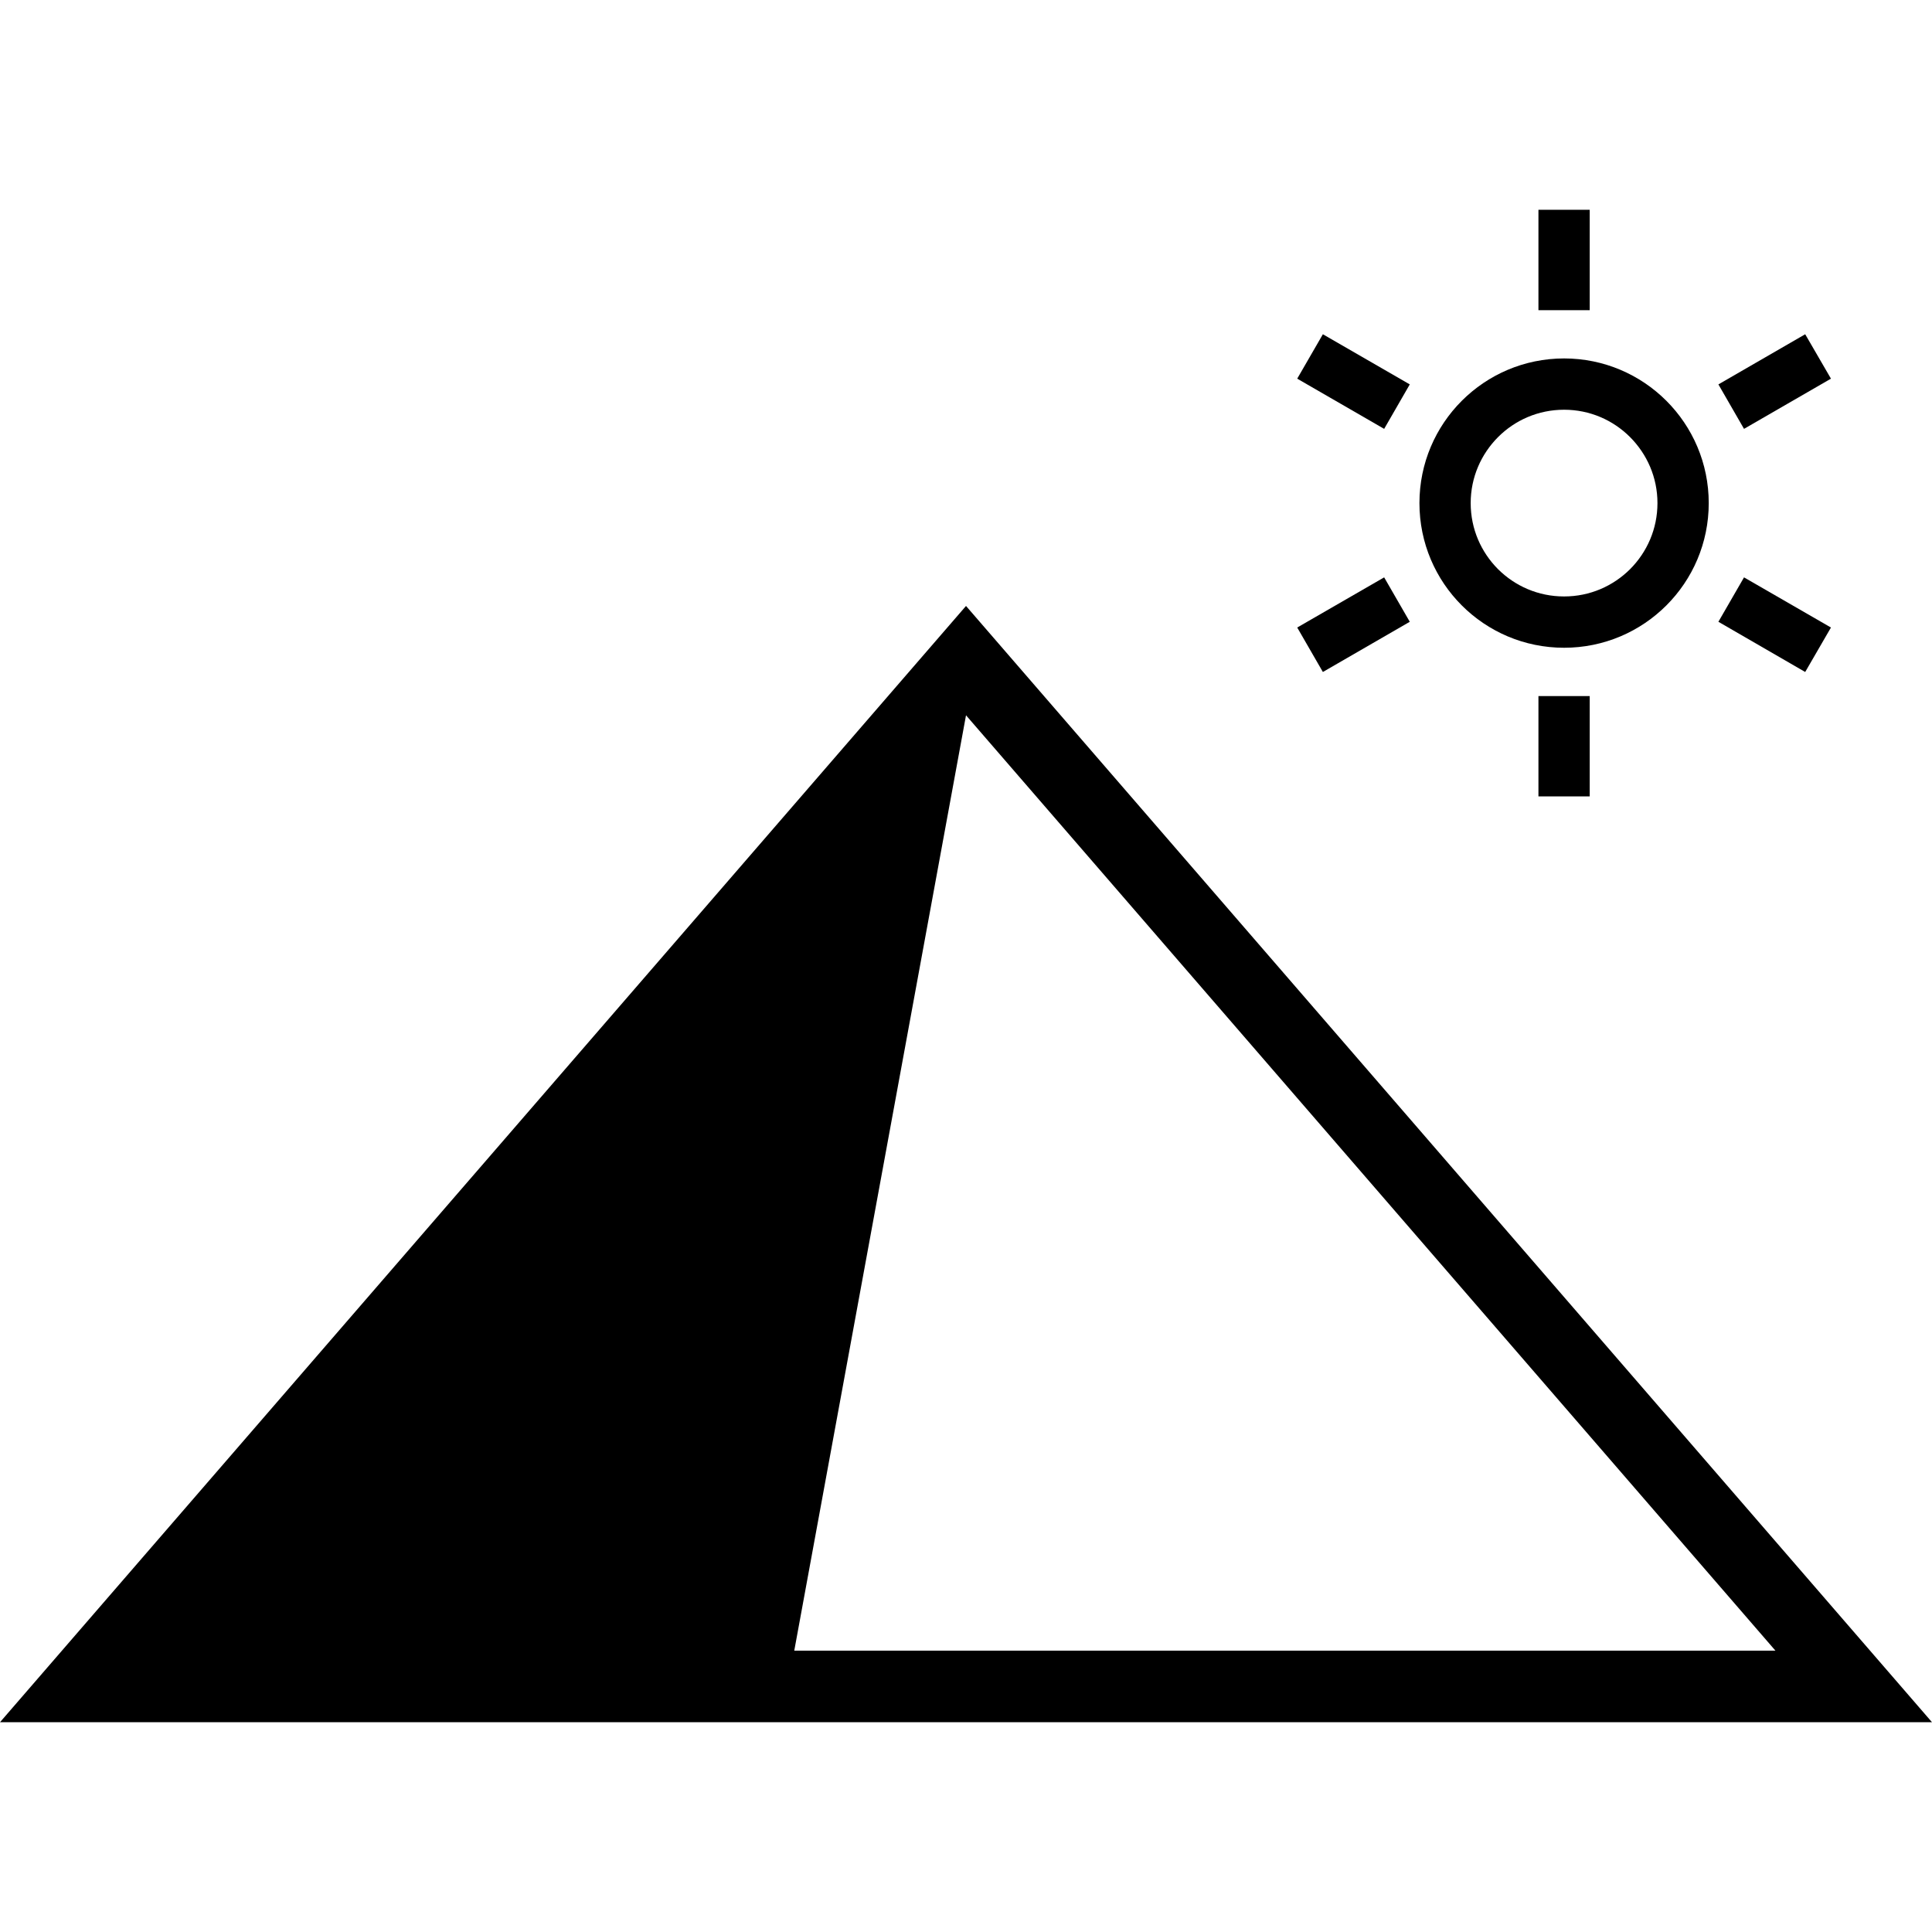
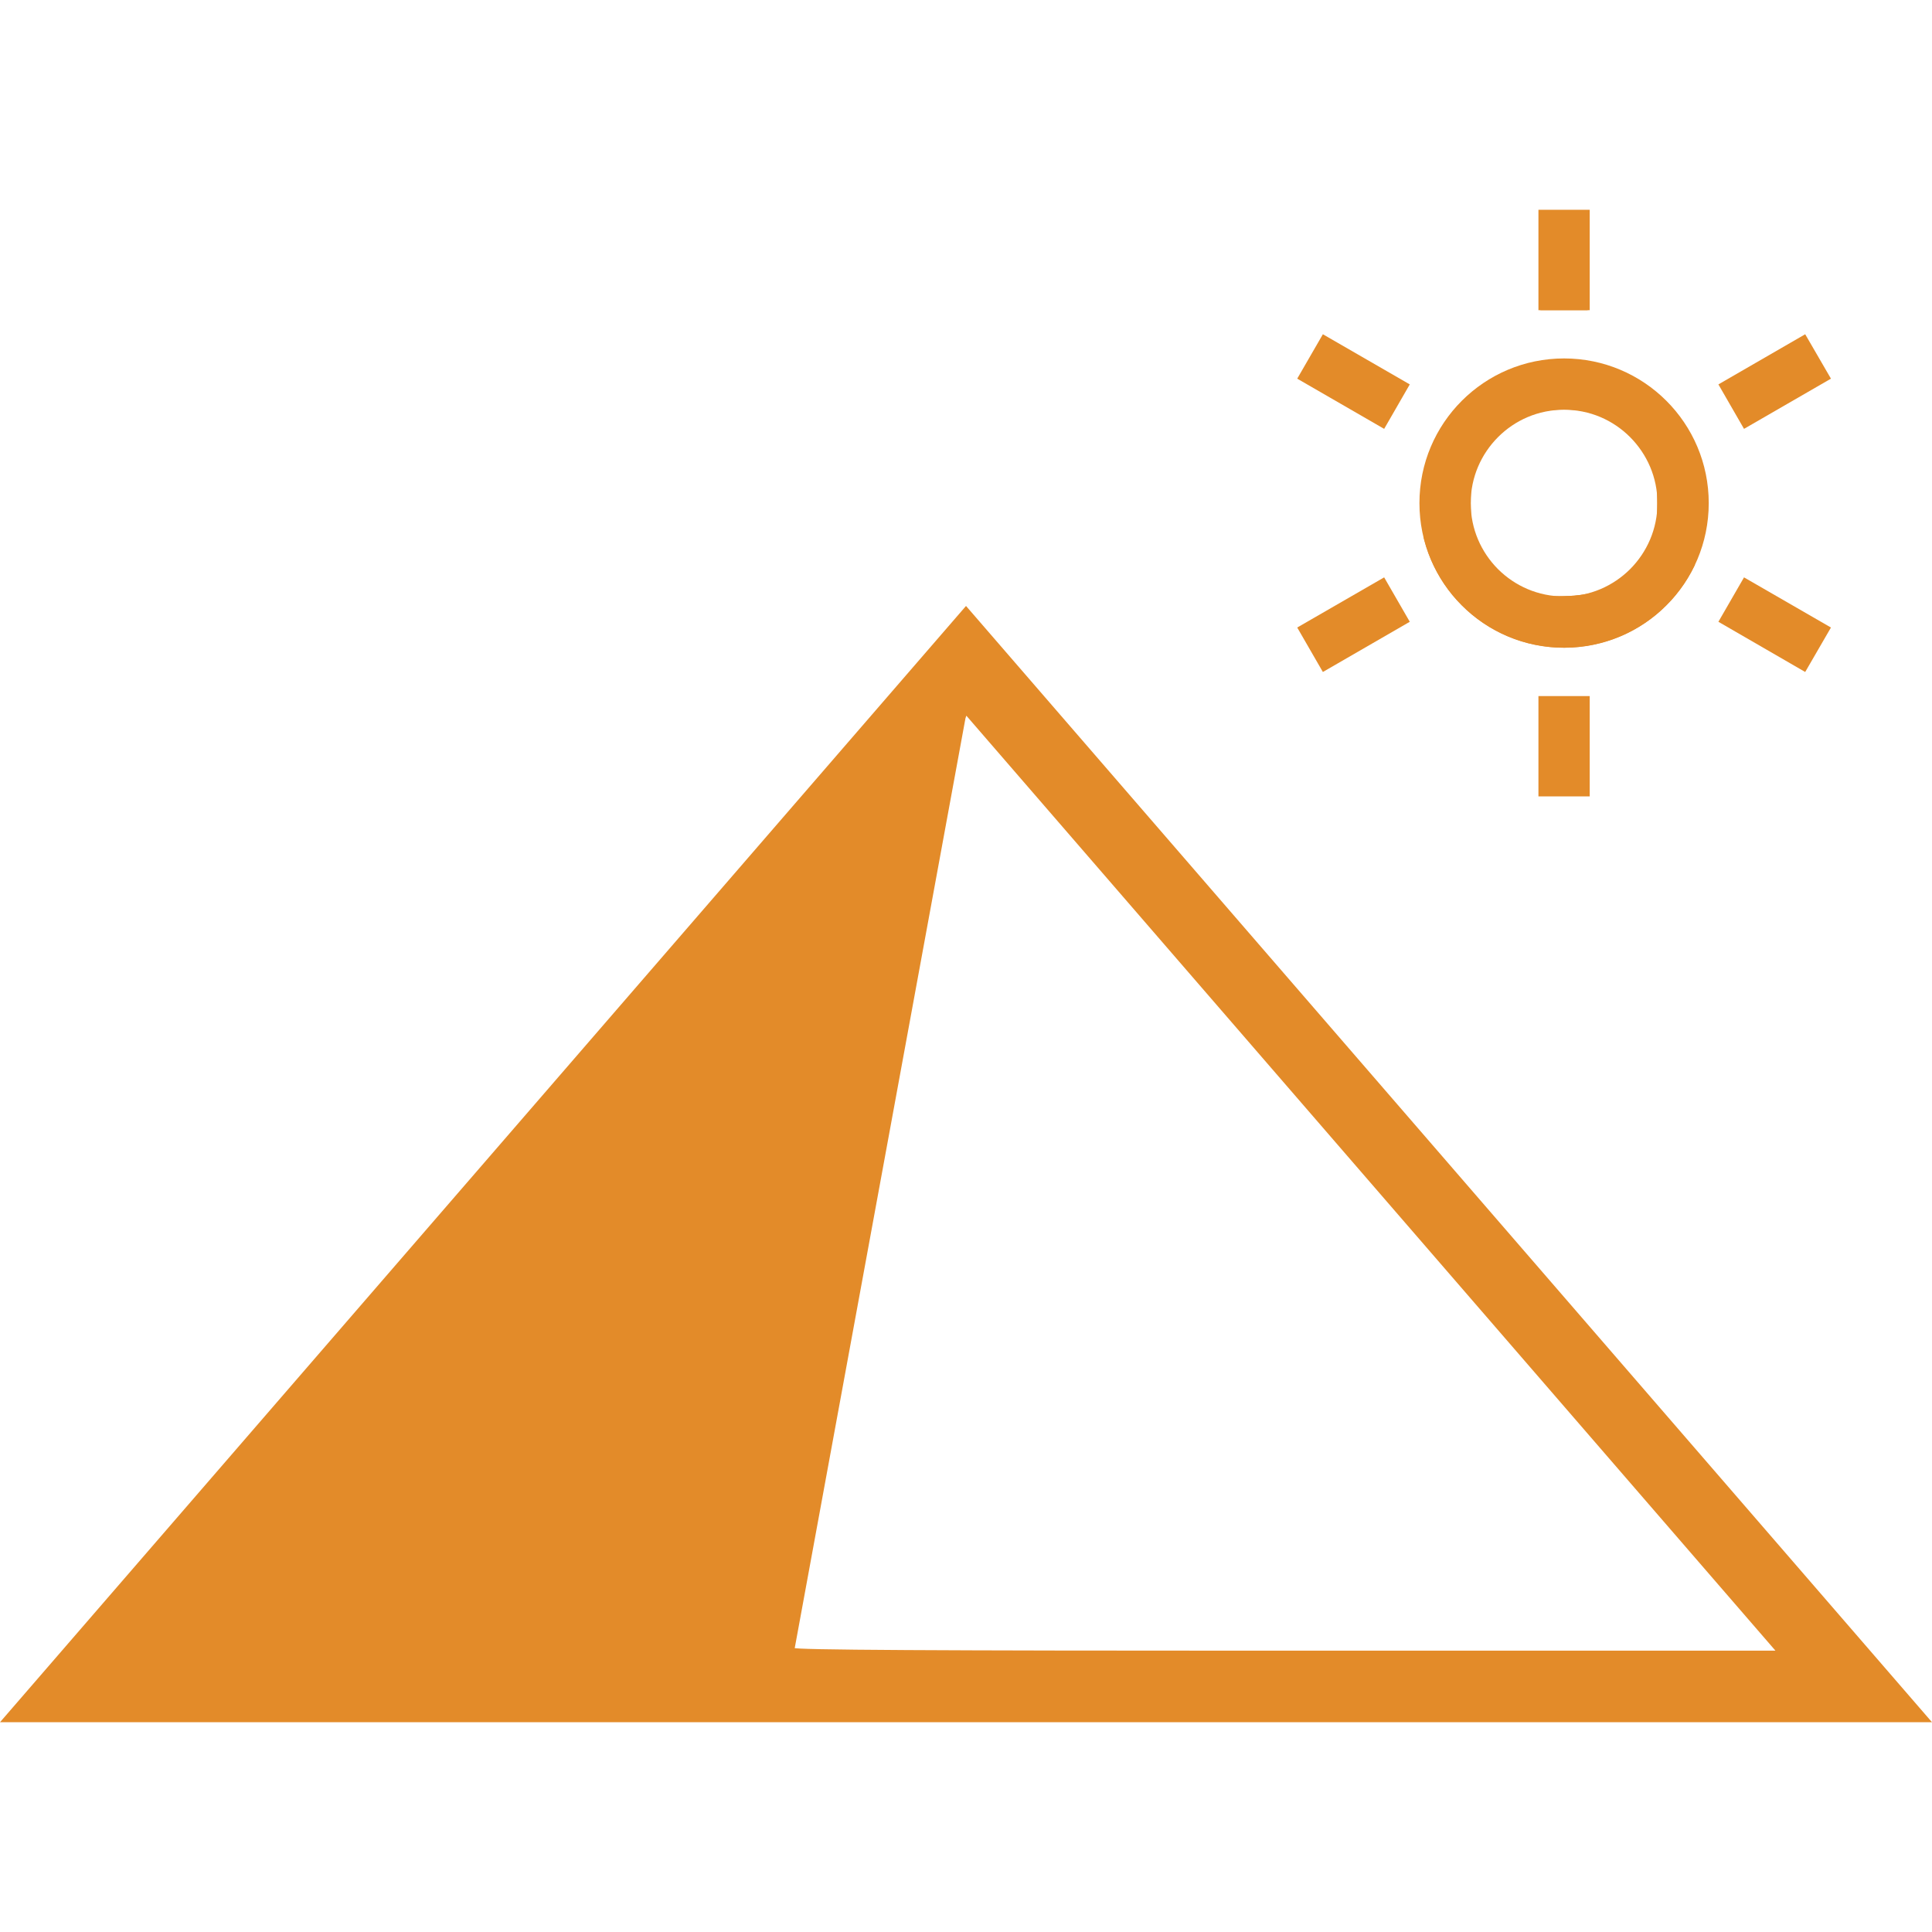
- <svg xmlns="http://www.w3.org/2000/svg" version="1.1" id="_x32_" viewBox="0 0 512 512" xml:space="preserve">
-   <style type="text/css">
+ <svg xmlns="http://www.w3.org/2000/svg" xml:space="preserve" viewBox="0 0 512 512" id="_x32_" version="1.1">
+   <defs id="defs25" />
+   <style id="style2" type="text/css">
	.st0{fill:#000000;}
</style>
-   <g>
-     <path class="st0" d="M414.5,171.662c21.175,0,38.333-17.144,38.333-38.334c0-21.182-17.158-38.326-38.333-38.34   c-21.183,0.014-38.334,17.158-38.334,38.34C376.166,154.518,393.317,171.662,414.5,171.662z M396.993,115.842   c4.508-4.508,10.652-7.253,17.506-7.259c6.847,0.006,12.984,2.752,17.492,7.259c4.48,4.502,7.253,10.645,7.253,17.485   c0,6.862-2.773,13.005-7.253,17.506c-4.508,4.48-10.644,7.232-17.492,7.232c-6.855,0-12.999-2.752-17.506-7.232   c-4.48-4.501-7.246-10.644-7.246-17.506C389.748,126.488,392.514,120.344,396.993,115.842z" />
-     <rect x="407.702" y="55.594" class="st0" width="13.588" height="26.608" />
-     <rect x="407.702" y="184.467" class="st0" width="13.588" height="26.587" />
-     <polygon class="st0" points="373.606,101.87 350.575,88.581 343.777,100.349 366.816,113.653  " />
-     <polygon class="st0" points="485.222,166.3 462.183,153.01 455.392,164.778 478.396,178.082  " />
-     <polygon class="st0" points="373.606,164.778 366.816,153.01 343.777,166.3 350.575,178.082  " />
-     <polygon class="st0" points="485.222,100.349 478.396,88.581 455.392,101.87 462.183,113.653  " />
-     <path class="st0" d="M256.004,160.583L0,456.406h512L256.004,160.583z M256.004,189.559L470.51,437.442H210.488L256.004,189.559z" />
+   <g style="fill:#e38b29;fill-opacity:1" id="g20">
+     <path style="fill:#e38b29;fill-opacity:1" id="path4" d="M414.5,171.662c21.175,0,38.333-17.144,38.333-38.334c0-21.182-17.158-38.326-38.333-38.34   c-21.183,0.014-38.334,17.158-38.334,38.34C376.166,154.518,393.317,171.662,414.5,171.662z M396.993,115.842   c4.508-4.508,10.652-7.253,17.506-7.259c6.847,0.006,12.984,2.752,17.492,7.259c4.48,4.502,7.253,10.645,7.253,17.485   c0,6.862-2.773,13.005-7.253,17.506c-4.508,4.48-10.644,7.232-17.492,7.232c-6.855,0-12.999-2.752-17.506-7.232   c-4.48-4.501-7.246-10.644-7.246-17.506C389.748,126.488,392.514,120.344,396.993,115.842z" class="st0" />
+     <rect style="fill:#e38b29;fill-opacity:1" id="rect6" height="26.608" width="13.588" class="st0" y="55.594" x="407.702" />
+     <rect style="fill:#e38b29;fill-opacity:1" id="rect8" height="26.587" width="13.588" class="st0" y="184.467" x="407.702" />
+     <polygon style="fill:#e38b29;fill-opacity:1" id="polygon10" points="373.606,101.87 350.575,88.581 343.777,100.349 366.816,113.653  " class="st0" />
+     <polygon style="fill:#e38b29;fill-opacity:1" id="polygon12" points="485.222,166.3 462.183,153.01 455.392,164.778 478.396,178.082  " class="st0" />
+     <polygon style="fill:#e38b29;fill-opacity:1" id="polygon14" points="373.606,164.778 366.816,153.01 343.777,166.3 350.575,178.082  " class="st0" />
+     <polygon style="fill:#e38b29;fill-opacity:1" id="polygon16" points="485.222,100.349 478.396,88.581 455.392,101.87 462.183,113.653  " class="st0" />
+     <path style="fill:#e38b29;fill-opacity:1" id="path18" d="M256.004,160.583L0,456.406h512L256.004,160.583z M256.004,189.559L470.51,437.442H210.488L256.004,189.559z" class="st0" />
  </g>
+   <path id="path852" d="m 406.309,170.31 c -6.292,-1.367 -13.768,-5.551 -18.652,-10.438 -7.322,-7.327 -10.797,-15.967 -10.797,-26.842 0,-10.402 3.571,-18.876 11.146,-26.451 14.472,-14.472 37.211,-14.87 52.103,-0.912 15.858,14.865 16.328,39.027 1.057,54.345 -9.162,9.19 -22.212,13.045 -34.856,10.298 z m 18.767,-14.217 c 5.184,-2.492 9.29,-6.566 11.84,-11.745 2.077,-4.218 2.29,-5.236 2.29,-10.949 0,-5.711 -0.213,-6.732 -2.285,-10.941 -4.428,-8.995 -12.388,-13.938 -22.444,-13.938 -10.058,0 -18.017,4.944 -22.444,13.94 -2.077,4.22 -2.284,5.218 -2.269,10.926 0.014,5.266 0.307,6.906 1.812,10.145 3.069,6.602 7.908,10.973 15.13,13.666 3.986,1.486 14.269,0.868 18.371,-1.104 z" style="fill:#e38b29;stroke-width:6.345;stroke-linecap:round;fill-opacity:1" />
+   <path id="path854" d="m 405.42,169.706 c -11.369,-3.304 -20.924,-11.663 -25.694,-22.479 -1.65,-3.741 -1.799,-4.876 -1.81,-13.828 -0.011,-8.832 0.148,-10.114 1.683,-13.584 4.917,-11.114 14.047,-19.334 25.076,-22.573 2.177,-0.64 6.338,-1.111 9.8,-1.111 14.365,0 26.756,7.718 33.263,20.718 6.774,13.535 5.09,28.278 -4.608,40.335 -3.5,4.351 -10.806,9.458 -16.465,11.508 -5.145,1.864 -16.463,2.404 -21.246,1.014 z m 20.286,-13.54 c 4.01,-1.941 8.927,-6.855 11.494,-11.486 1.869,-3.372 2.005,-4.141 2.005,-11.281 0,-7.198 -0.127,-7.895 -2.09,-11.494 -4.991,-9.15 -12.224,-13.446 -22.639,-13.446 -10.415,0 -17.648,4.296 -22.639,13.446 -1.963,3.599 -2.09,4.296 -2.09,11.494 0,7.187 0.128,7.893 2.061,11.383 2.808,5.07 6.879,8.981 11.871,11.406 3.963,1.925 4.56,2.016 11.533,1.765 5.752,-0.208 8.037,-0.597 10.495,-1.786 z" style="fill:#e38b29;fill-opacity:1;stroke-width:6.345;stroke-linecap:round" />
+   <path id="path856" d="m 459.233,107.72 c -1.628,-2.811 -2.961,-5.29 -2.961,-5.508 0,-0.298 11.612,-7.139 21.63,-12.744 0.211,-0.118 1.822,2.249 3.579,5.261 l 3.195,5.476 -10.974,6.322 c -6.035,3.477 -11.094,6.318 -11.242,6.313 -0.147,-0.005 -1.6,-2.309 -3.229,-5.12 z" style="fill:#e38b29;fill-opacity:1;stroke-width:6.345;stroke-linecap:round" />
+   <path id="path858" d="m 467.409,171.227 c -5.934,-3.442 -10.896,-6.363 -11.026,-6.491 -0.207,-0.203 3.575,-7.237 5.4,-10.042 0.525,-0.807 2.709,0.185 11.501,5.222 5.969,3.42 10.849,6.533 10.845,6.917 -0.004,0.384 -1.34,2.938 -2.969,5.675 l -2.961,4.977 z" style="fill:#e38b29;fill-opacity:1;stroke-width:6.345;stroke-linecap:round" />
+   <path id="path860" d="m 408.207,197.486 v -12.887 h 6.269 6.269 v 12.887 12.887 h -6.269 -6.269 z" style="fill:#e38b29;fill-opacity:1;stroke-width:6.345;stroke-linecap:round" />
+   <path id="path862" d="m 347.763,172.369 c -1.621,-2.827 -2.944,-5.386 -2.94,-5.686 0.007,-0.535 20.819,-12.735 21.724,-12.735 0.565,0 6.382,10.431 6.02,10.794 -0.243,0.243 -18.513,10.954 -20.799,12.194 -0.821,0.445 -1.721,-0.581 -4.005,-4.567 z" style="fill:#e38b29;fill-opacity:1;stroke-width:6.345;stroke-linecap:round" />
+   <path id="path864" d="m 355.962,106.908 c -5.555,-3.227 -10.414,-5.989 -10.797,-6.139 -0.69,-0.269 0.896,-3.807 4.029,-8.993 l 1.579,-2.612 10.431,6.004 c 5.737,3.302 10.703,6.254 11.035,6.559 0.573,0.527 -4.985,11.161 -5.792,11.084 -0.211,-0.02 -4.929,-2.677 -10.485,-5.904 z" style="fill:#e38b29;fill-opacity:1;stroke-width:6.345;stroke-linecap:round" />
+   <path id="path866" d="M 408.207,68.963 V 55.728 h 6.269 6.269 v 13.235 13.235 h -6.269 -6.269 z" style="fill:#e38b29;fill-opacity:1;stroke-width:6.345;stroke-linecap:round" />
+   <path id="path868" d="M 5.012,451.222 C 7.479,448.444 64.924,382.113 132.666,303.82 l 123.169,-142.351 2.263,2.335 c 1.245,1.284 55.801,64.245 121.237,139.913 65.436,75.668 121.925,140.948 125.531,145.067 l 6.558,7.488 H 255.975 0.526 Z M 469.724,435.897 C 468.943,435.035 420.727,379.315 362.577,312.076 304.427,244.837 256.606,189.727 256.308,189.61 c -0.298,-0.117 -0.879,1.45 -1.291,3.483 -1.443,7.121 -44.645,242.853 -44.645,243.608 0,0.55 36.391,0.763 130.385,0.763 h 130.385 z" style="fill:#e38b29;fill-opacity:1;stroke-width:6.345;stroke-linecap:round" />
+   <path id="path870" d="m 412.63,171.595 c -8.349,-0.422 -16.207,-3.478 -22.596,-8.788 -1.792,-1.489 -3.699,-3.405 -5.139,-5.161 -3.068,-3.741 -5.417,-8.042 -6.874,-12.588 -0.296,-0.922 -0.808,-2.767 -0.808,-2.909 0,-0.013 0.122,-0.024 0.272,-0.024 l 0.272,1.7e-4 0.191,0.794 c 1.313,5.473 3.768,10.232 7.573,14.683 3.406,3.984 7.614,7.215 12.72,9.767 3.135,1.567 5.925,2.552 8.816,3.114 6.566,1.276 13.236,0.831 19.483,-1.302 4.798,-1.638 9.135,-4.177 13.039,-7.633 0.812,-0.719 2.507,-2.43 3.263,-3.294 2.445,-2.794 4.441,-5.817 5.91,-8.946 l 0.362,-0.772 0.014,0.592 0.014,0.592 -0.371,0.74 c -1.482,2.958 -3.272,5.608 -5.558,8.229 -0.668,0.766 -2.659,2.751 -3.445,3.435 -3.436,2.989 -7.143,5.246 -11.294,6.878 -4.976,1.956 -10.507,2.861 -15.844,2.591 z" style="fill:#e38b29;fill-opacity:1;stroke-width:0.397;stroke-linecap:round" />
+   <path id="path872" d="m 406.291,170.322 c -0.513,-0.115 -0.944,-0.222 -1.404,-0.348 -2.17,-0.595 -4.318,-1.441 -6.707,-2.639 -0.785,-0.394 -1.445,-0.747 -2.193,-1.173 -0.149,-0.085 -0.177,-0.102 -0.168,-0.103 0.009,-8.9e-4 0.026,0.007 0.07,0.033 1.081,0.628 2.29,1.259 3.451,1.799 2.431,1.132 4.857,1.971 7.059,2.441 0.061,0.013 0.114,0.025 0.118,0.026 0.01,0.003 0.008,0.013 -0.002,0.013 -0.005,-1.5e-4 -0.105,-0.022 -0.224,-0.048 z" style="fill:#e38b29;fill-opacity:1;stroke-width:0.036;stroke-linecap:round" />
</svg>
